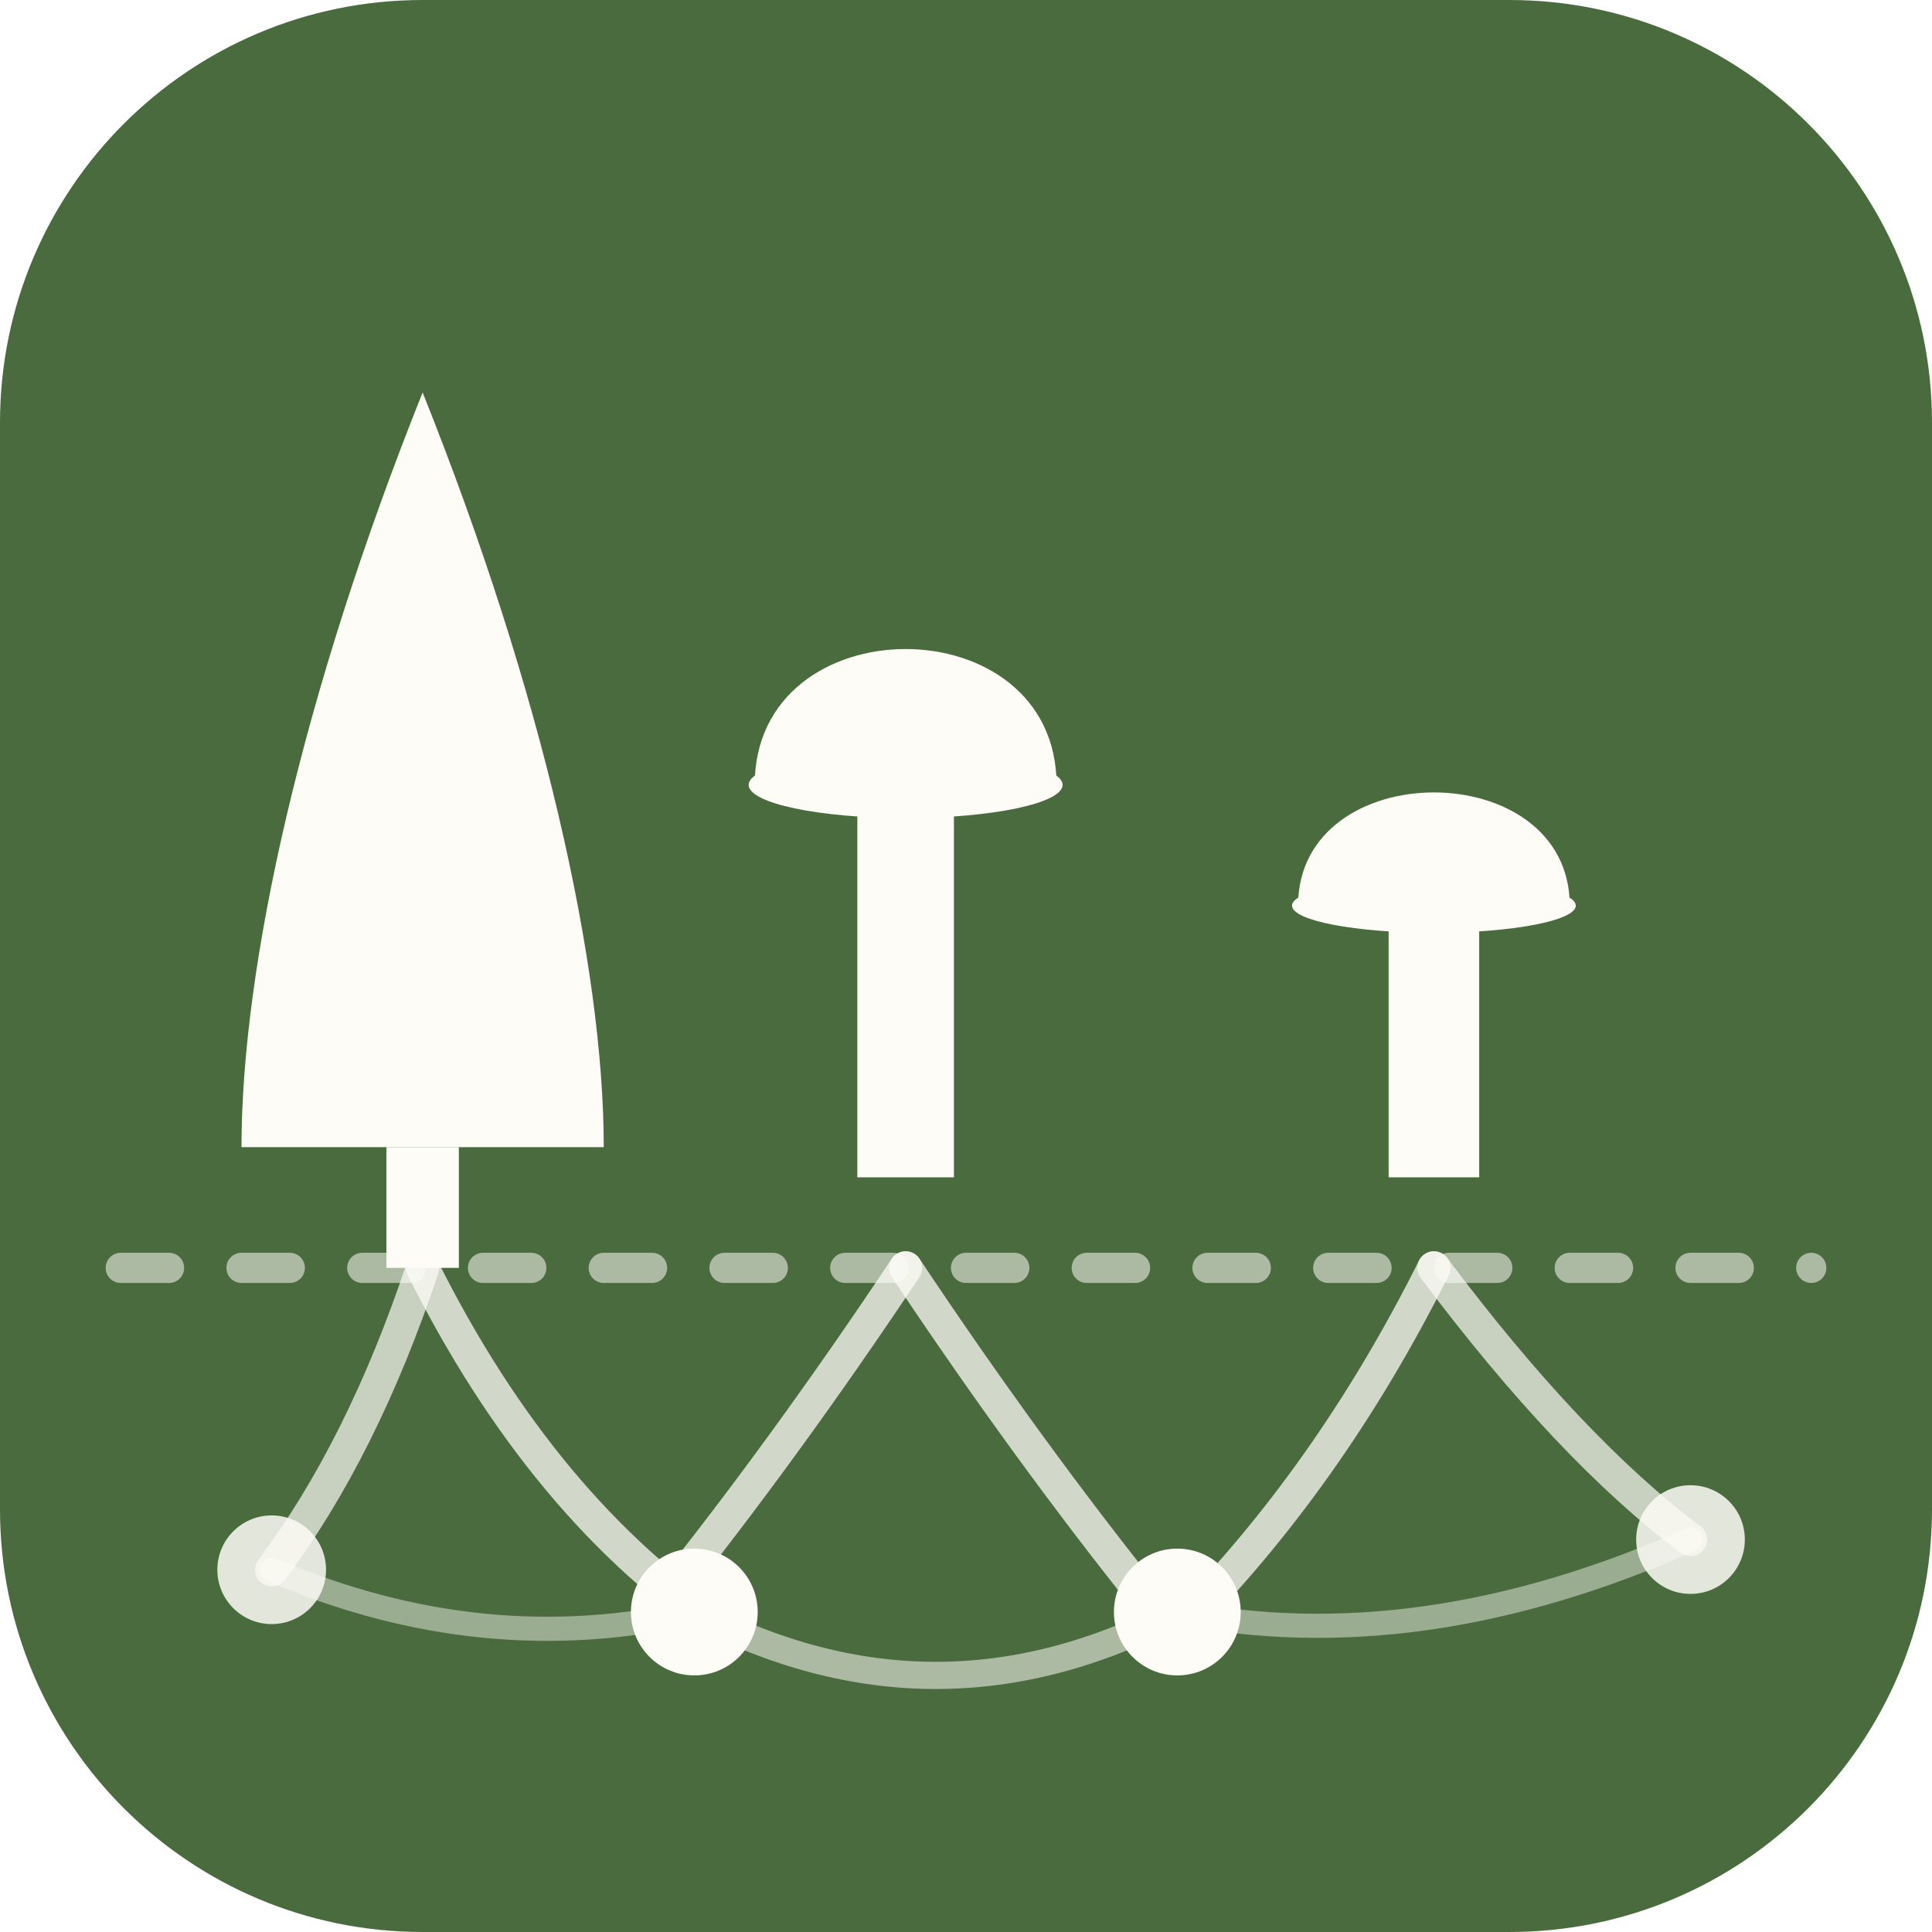
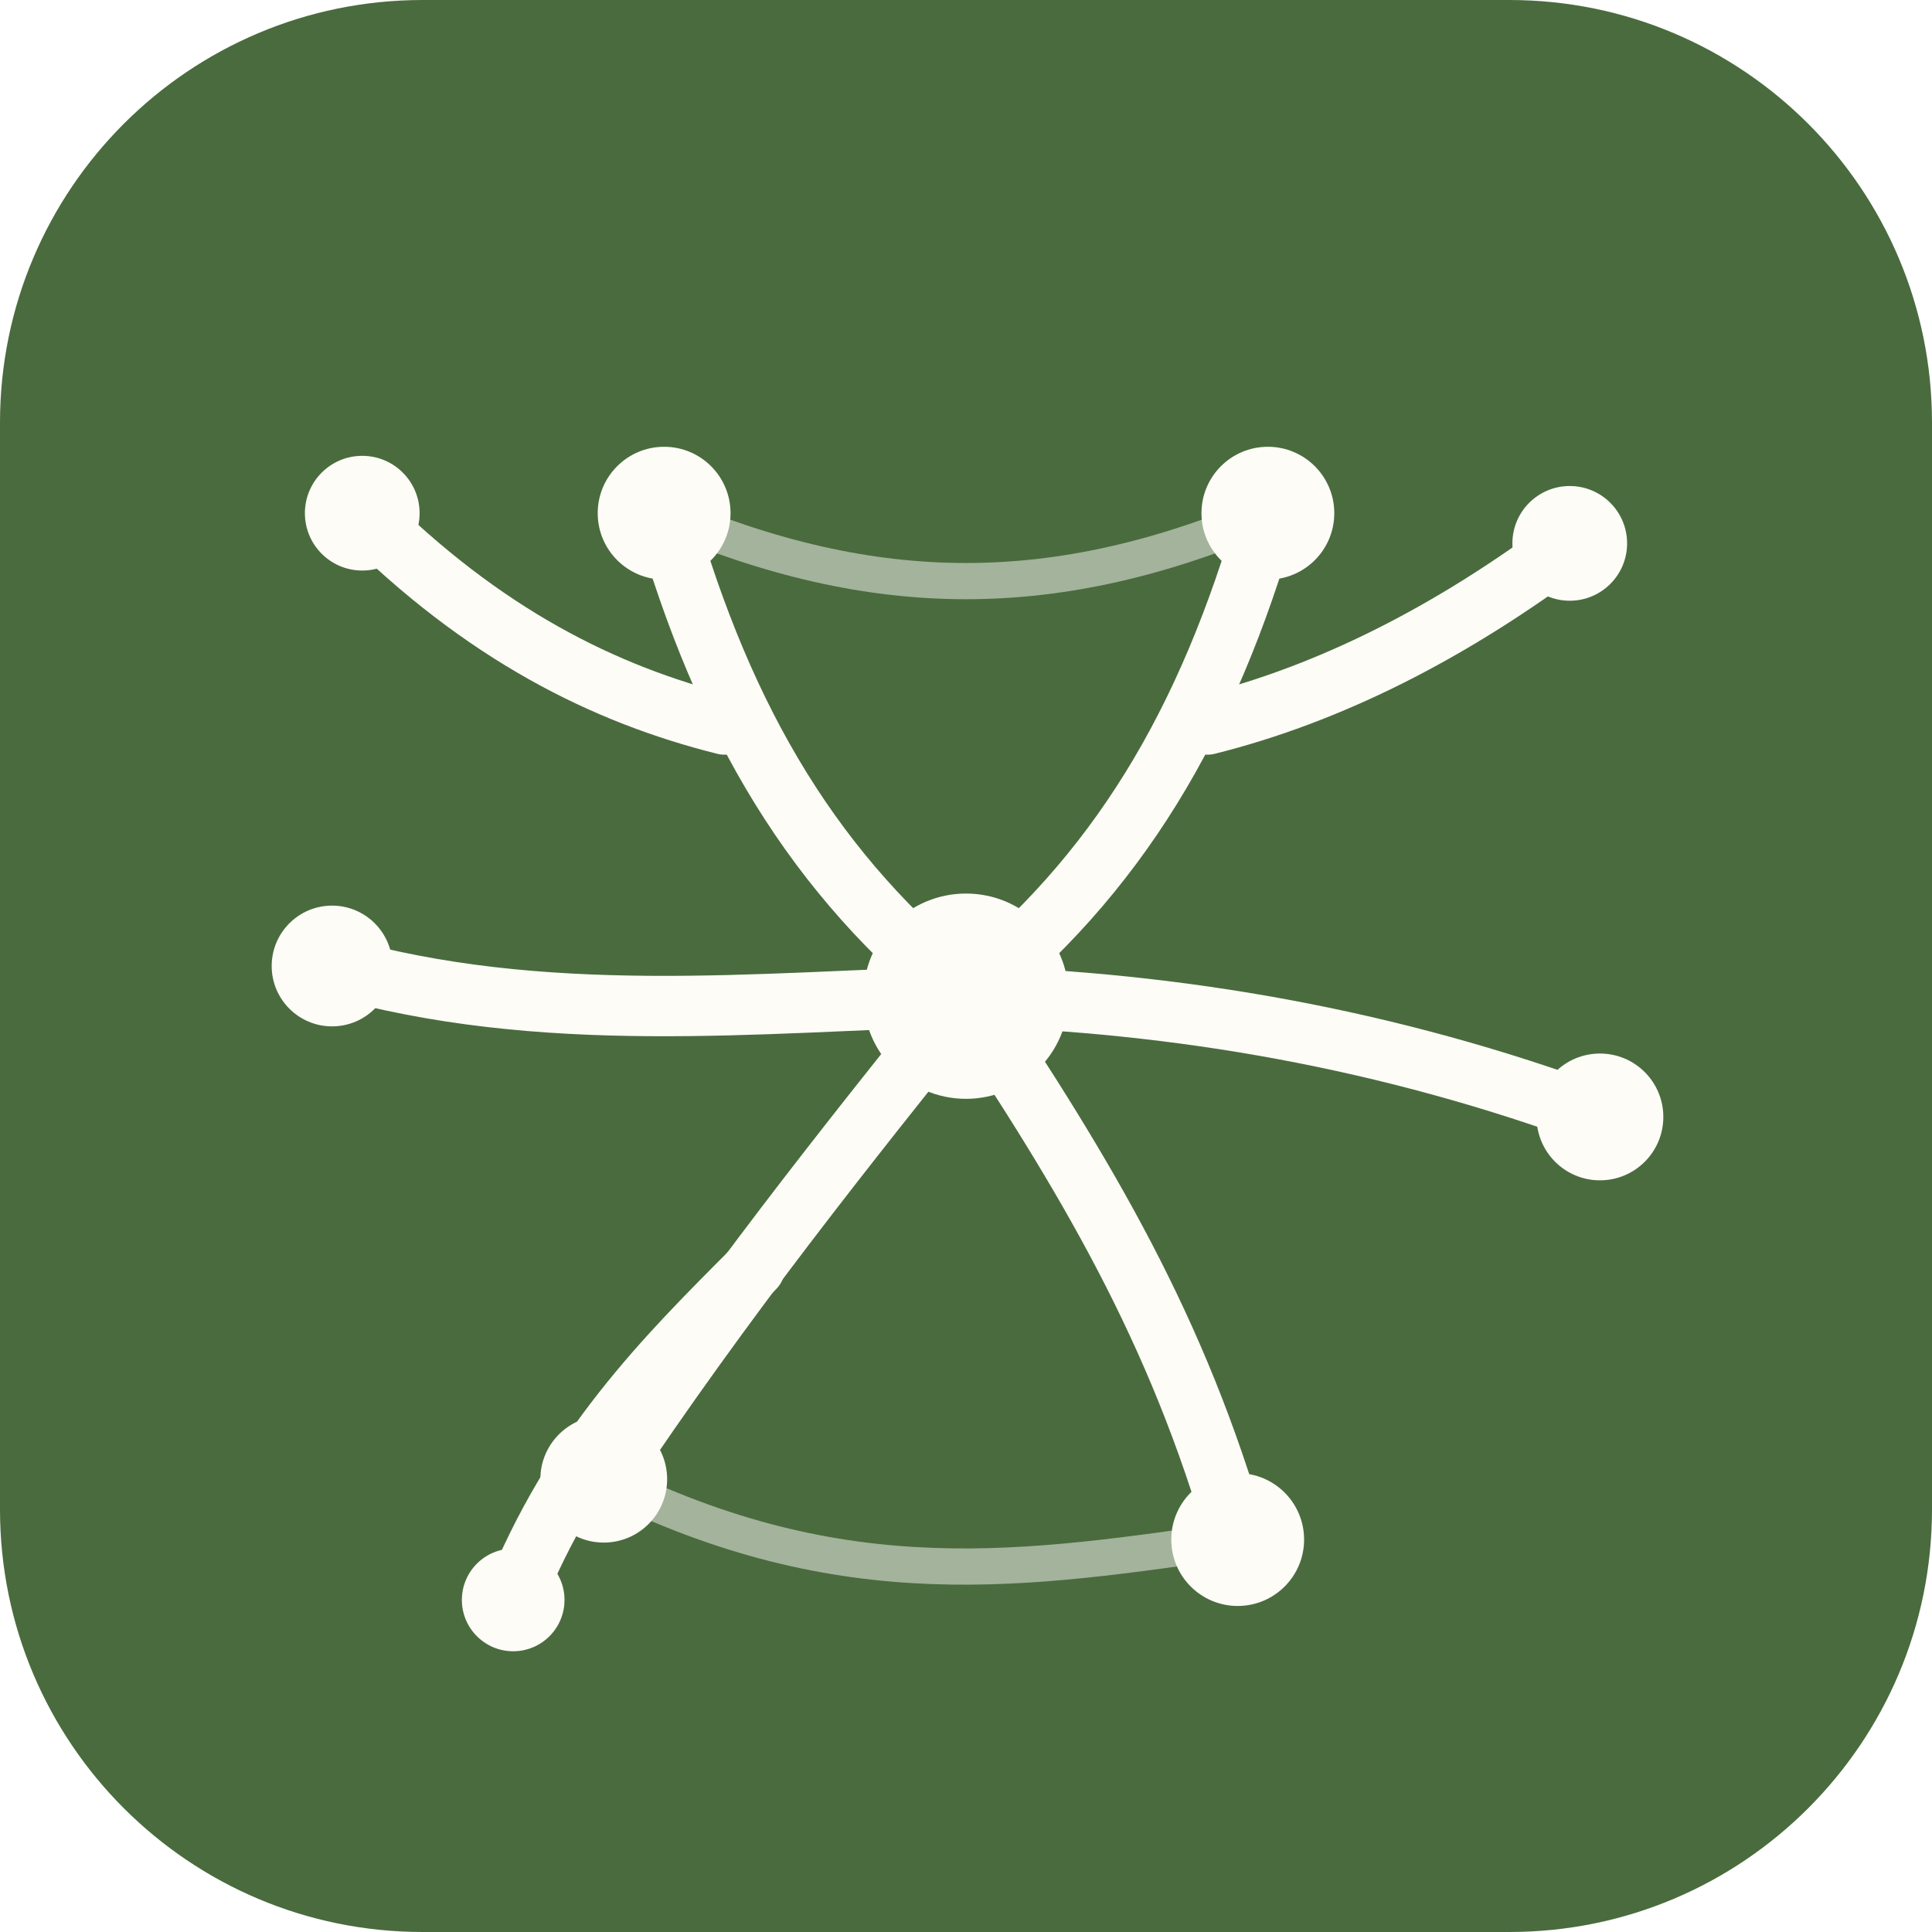
- <svg xmlns="http://www.w3.org/2000/svg" viewBox="0 0 32 32" role="img" aria-label="Flow">
+ <svg xmlns="http://www.w3.org/2000/svg" viewBox="0 0 32 32" role="img" aria-label="Mycelium">
  <rect width="32" height="32" rx="7" fill="#4a6b3e" />
-   <path d="M7 6.5 C5 11.5 4 16 4 19 L10 19 C10 16 9 11.5 7 6.5 Z" fill="#fdfcf7" />
-   <rect x="6.4" y="19" width="1.2" height="2" fill="#fdfcf7" />
-   <path d="M12.5 13 C12.5 10 17.5 10 17.5 13 Z" fill="#fdfcf7" />
-   <ellipse cx="15" cy="13" rx="2.6" ry="0.55" fill="#fdfcf7" />
-   <rect x="14.2" y="13" width="1.6" height="6.5" fill="#fdfcf7" />
-   <path d="M21.5 15 C21.5 12.5 26 12.5 26 15 Z" fill="#fdfcf7" />
-   <ellipse cx="23.75" cy="15" rx="2.35" ry="0.45" fill="#fdfcf7" />
-   <rect x="23" y="15" width="1.5" height="4.5" fill="#fdfcf7" />
-   <path d="M2 21 L30 21" stroke="#fdfcf7" stroke-width="0.5" stroke-linecap="round" stroke-dasharray="0.8 1.2" opacity="0.55" />
-   <path d="M7 21 Q6 24 4.5 26" stroke="#fdfcf7" stroke-width="0.55" stroke-linecap="round" fill="none" opacity="0.7" />
-   <path d="M7 21 Q9 25 12 27" stroke="#fdfcf7" stroke-width="0.55" stroke-linecap="round" fill="none" opacity="0.75" />
-   <path d="M15 21 Q13 24 11 26.5" stroke="#fdfcf7" stroke-width="0.55" stroke-linecap="round" fill="none" opacity="0.75" />
-   <path d="M15 21 Q17 24 19 26.5" stroke="#fdfcf7" stroke-width="0.55" stroke-linecap="round" fill="none" opacity="0.75" />
-   <path d="M23.75 21 Q22 24.5 19.5 27" stroke="#fdfcf7" stroke-width="0.55" stroke-linecap="round" fill="none" opacity="0.75" />
-   <path d="M23.75 21 Q26 24 28 25.5" stroke="#fdfcf7" stroke-width="0.55" stroke-linecap="round" fill="none" opacity="0.7" />
-   <circle cx="4.5" cy="26" r="0.9" fill="#fdfcf7" opacity="0.85" />
-   <circle cx="11.5" cy="26.7" r="1.05" fill="#fdfcf7" />
-   <circle cx="19.5" cy="26.7" r="1.05" fill="#fdfcf7" />
-   <circle cx="28" cy="25.5" r="0.9" fill="#fdfcf7" opacity="0.85" />
-   <path d="M11.5 26.7 Q15.5 28.8 19.5 26.7" stroke="#fdfcf7" stroke-width="0.45" stroke-linecap="round" fill="none" opacity="0.55" />
-   <path d="M4.5 26 Q8 27.5 11.5 26.7" stroke="#fdfcf7" stroke-width="0.4" stroke-linecap="round" fill="none" opacity="0.45" />
-   <path d="M19.5 26.7 Q23.5 27.5 28 25.5" stroke="#fdfcf7" stroke-width="0.4" stroke-linecap="round" fill="none" opacity="0.45" />
+   <g fill="none" stroke="#fdfcf7" stroke-width="1" stroke-linecap="round">
+     <path d="M16 16.5 C13.5 14.5 12 12 11 8.5" />
+     <path d="M12 12 C10 11.5 8 10.5 6 8.5" />
+     <path d="M16 16.5 C18.5 14.5 20 12 21 8.5" />
+     <path d="M20 12 C22 11.5 24 10.5 26 9" />
+     <path d="M16 16.5 C12.5 16.6 9 17 5.5 16" />
+     <path d="M16 16.5 C19.5 16.6 23 17.2 26.5 18.5" />
+     <path d="M16 16.5 C14 19 12 21.5 10 24.5" />
+     <path d="M12.5 21 C11 22.5 9.5 24 8.5 26.5" />
+     <path d="M16 16.5 C18 19.5 19.5 22 20.5 25.5" />
+     <path d="M11 8.5 C14.5 10 17.5 10 21 8.5" stroke-width="0.6" opacity="0.5" />
+     <path d="M10 24.5 C14 26.5 17 26 20.5 25.5" stroke-width="0.6" opacity="0.5" />
+   </g>
+   <g fill="#fdfcf7">
+     <circle cx="16" cy="16.5" r="1.7" />
+     <circle cx="11" cy="8.5" r="1.1" />
+     <circle cx="6" cy="8.5" r="0.95" />
+     <circle cx="21" cy="8.5" r="1.1" />
+     <circle cx="26" cy="9" r="0.95" />
+     <circle cx="5.5" cy="16" r="1" />
+     <circle cx="26.5" cy="18.5" r="1.05" />
+     <circle cx="10" cy="24.5" r="1.05" />
+     <circle cx="8.5" cy="26.5" r="0.85" />
+     <circle cx="20.5" cy="25.5" r="1.1" />
+   </g>
</svg>
